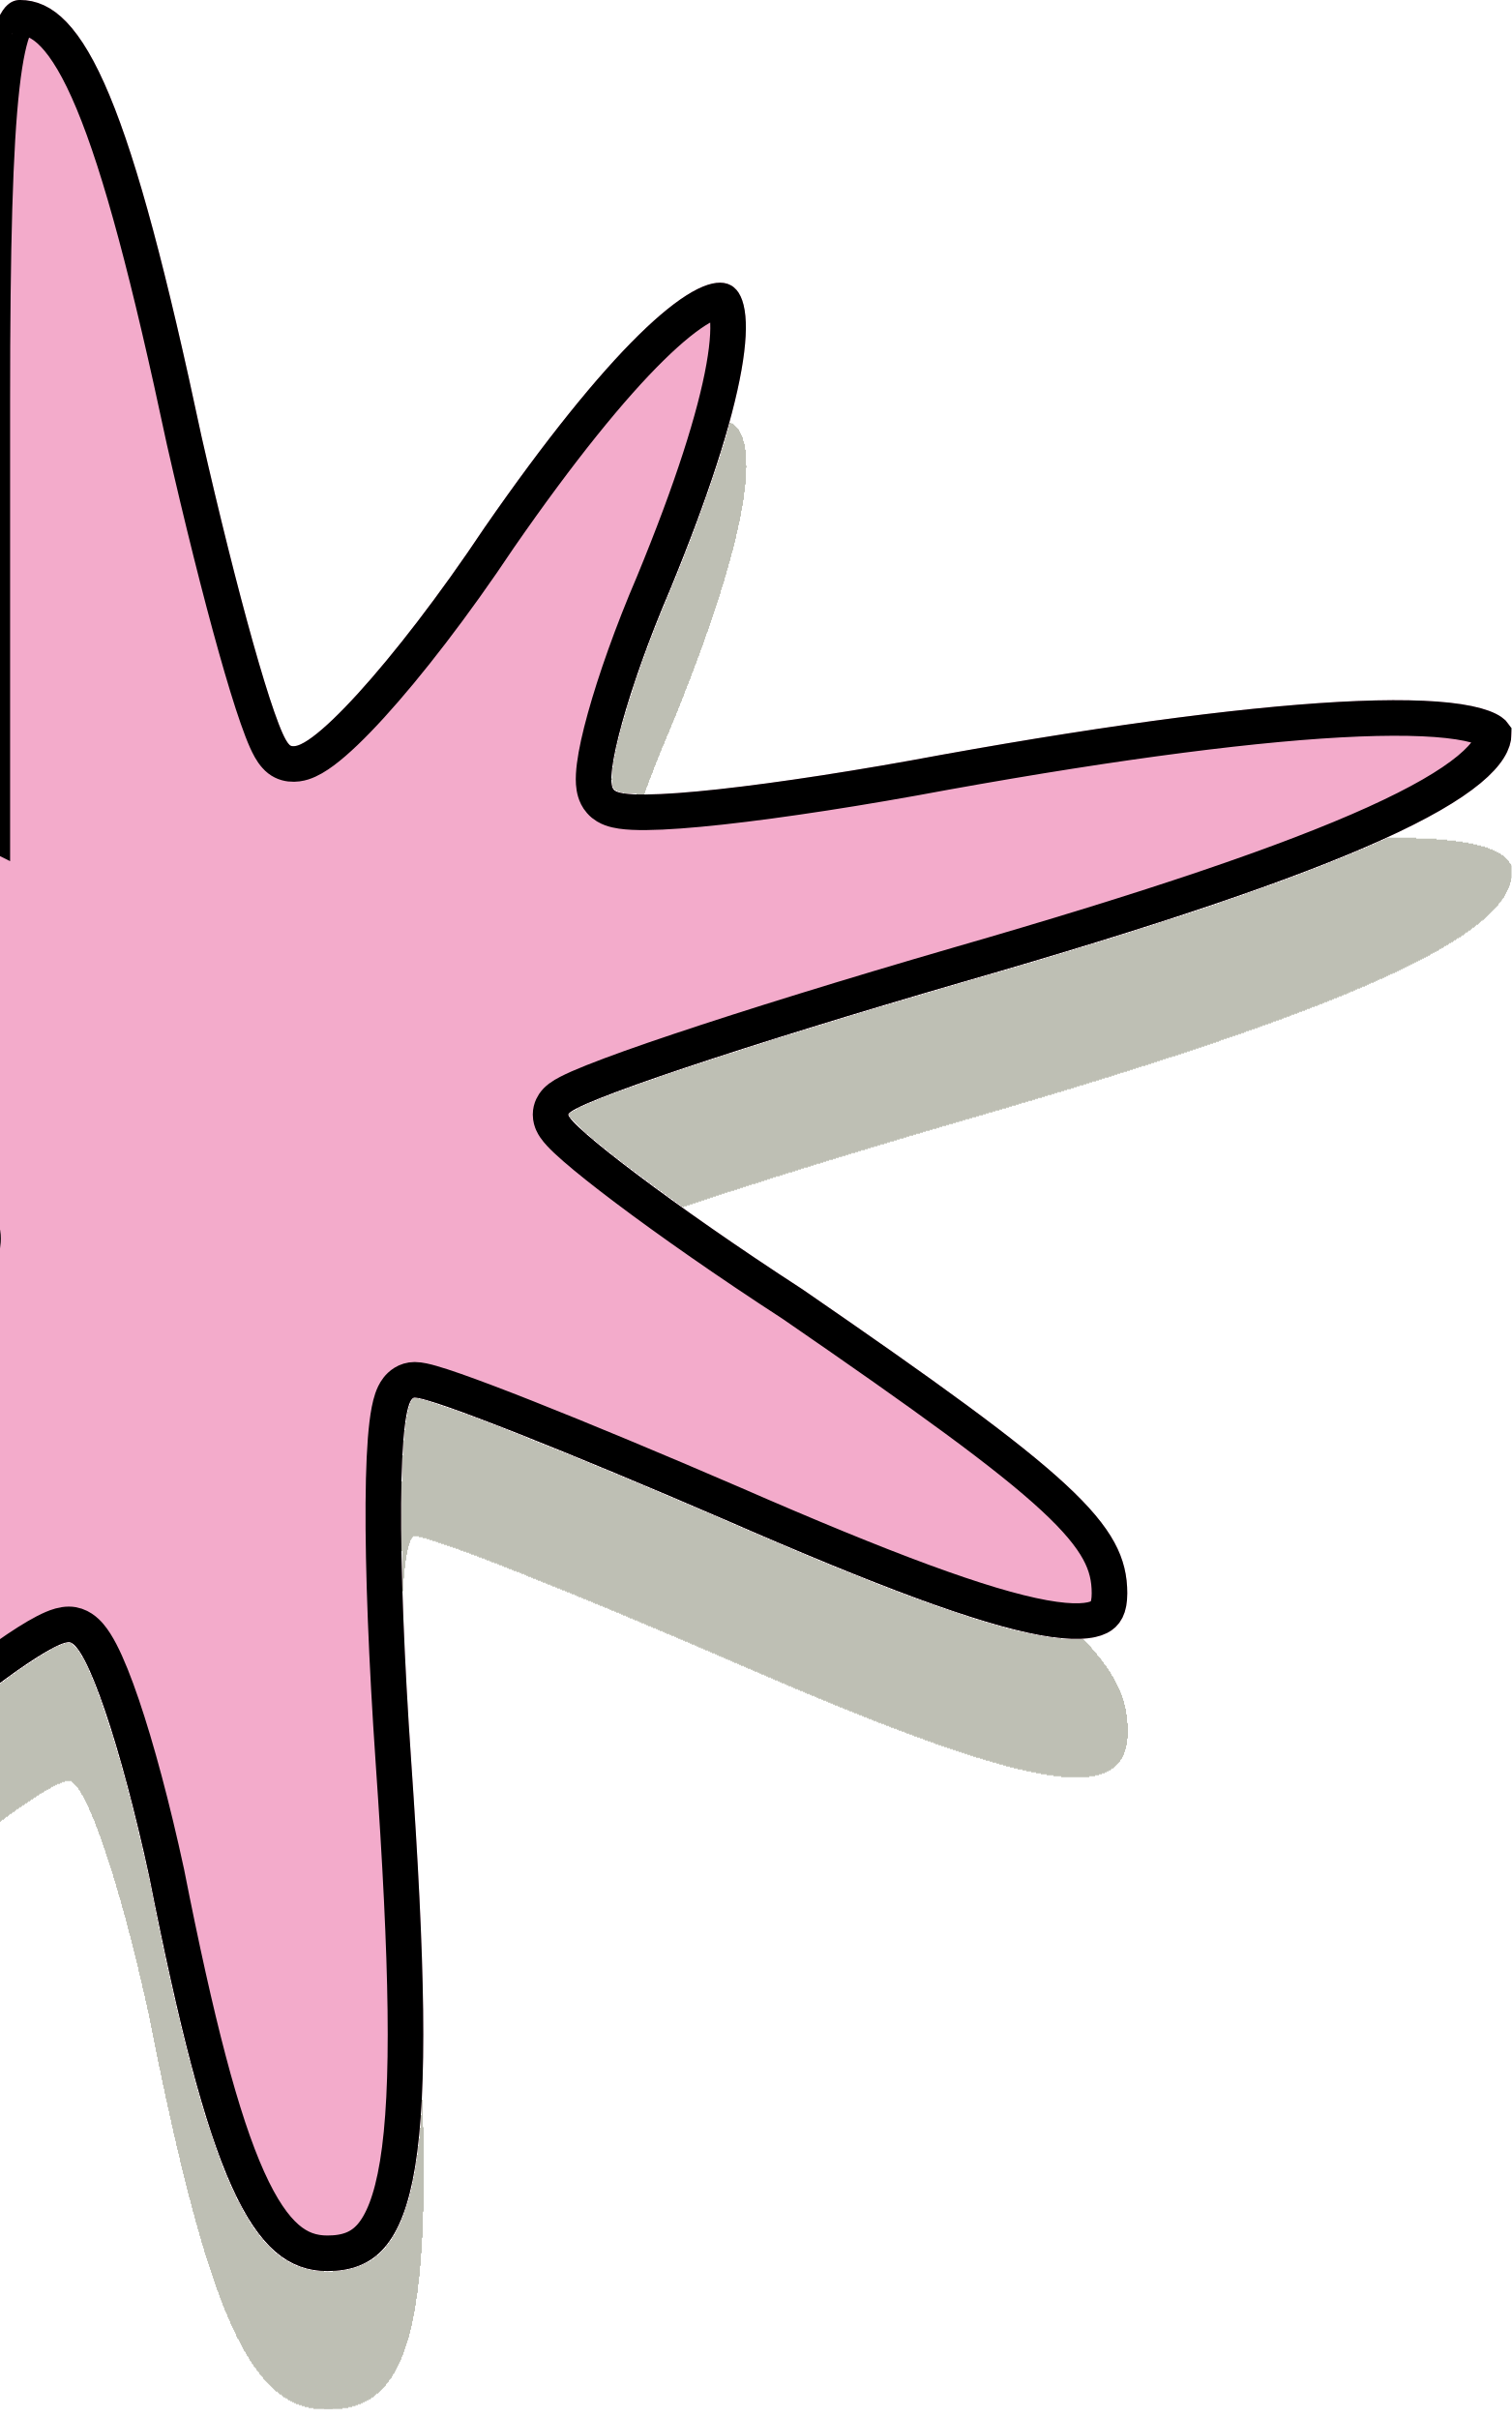
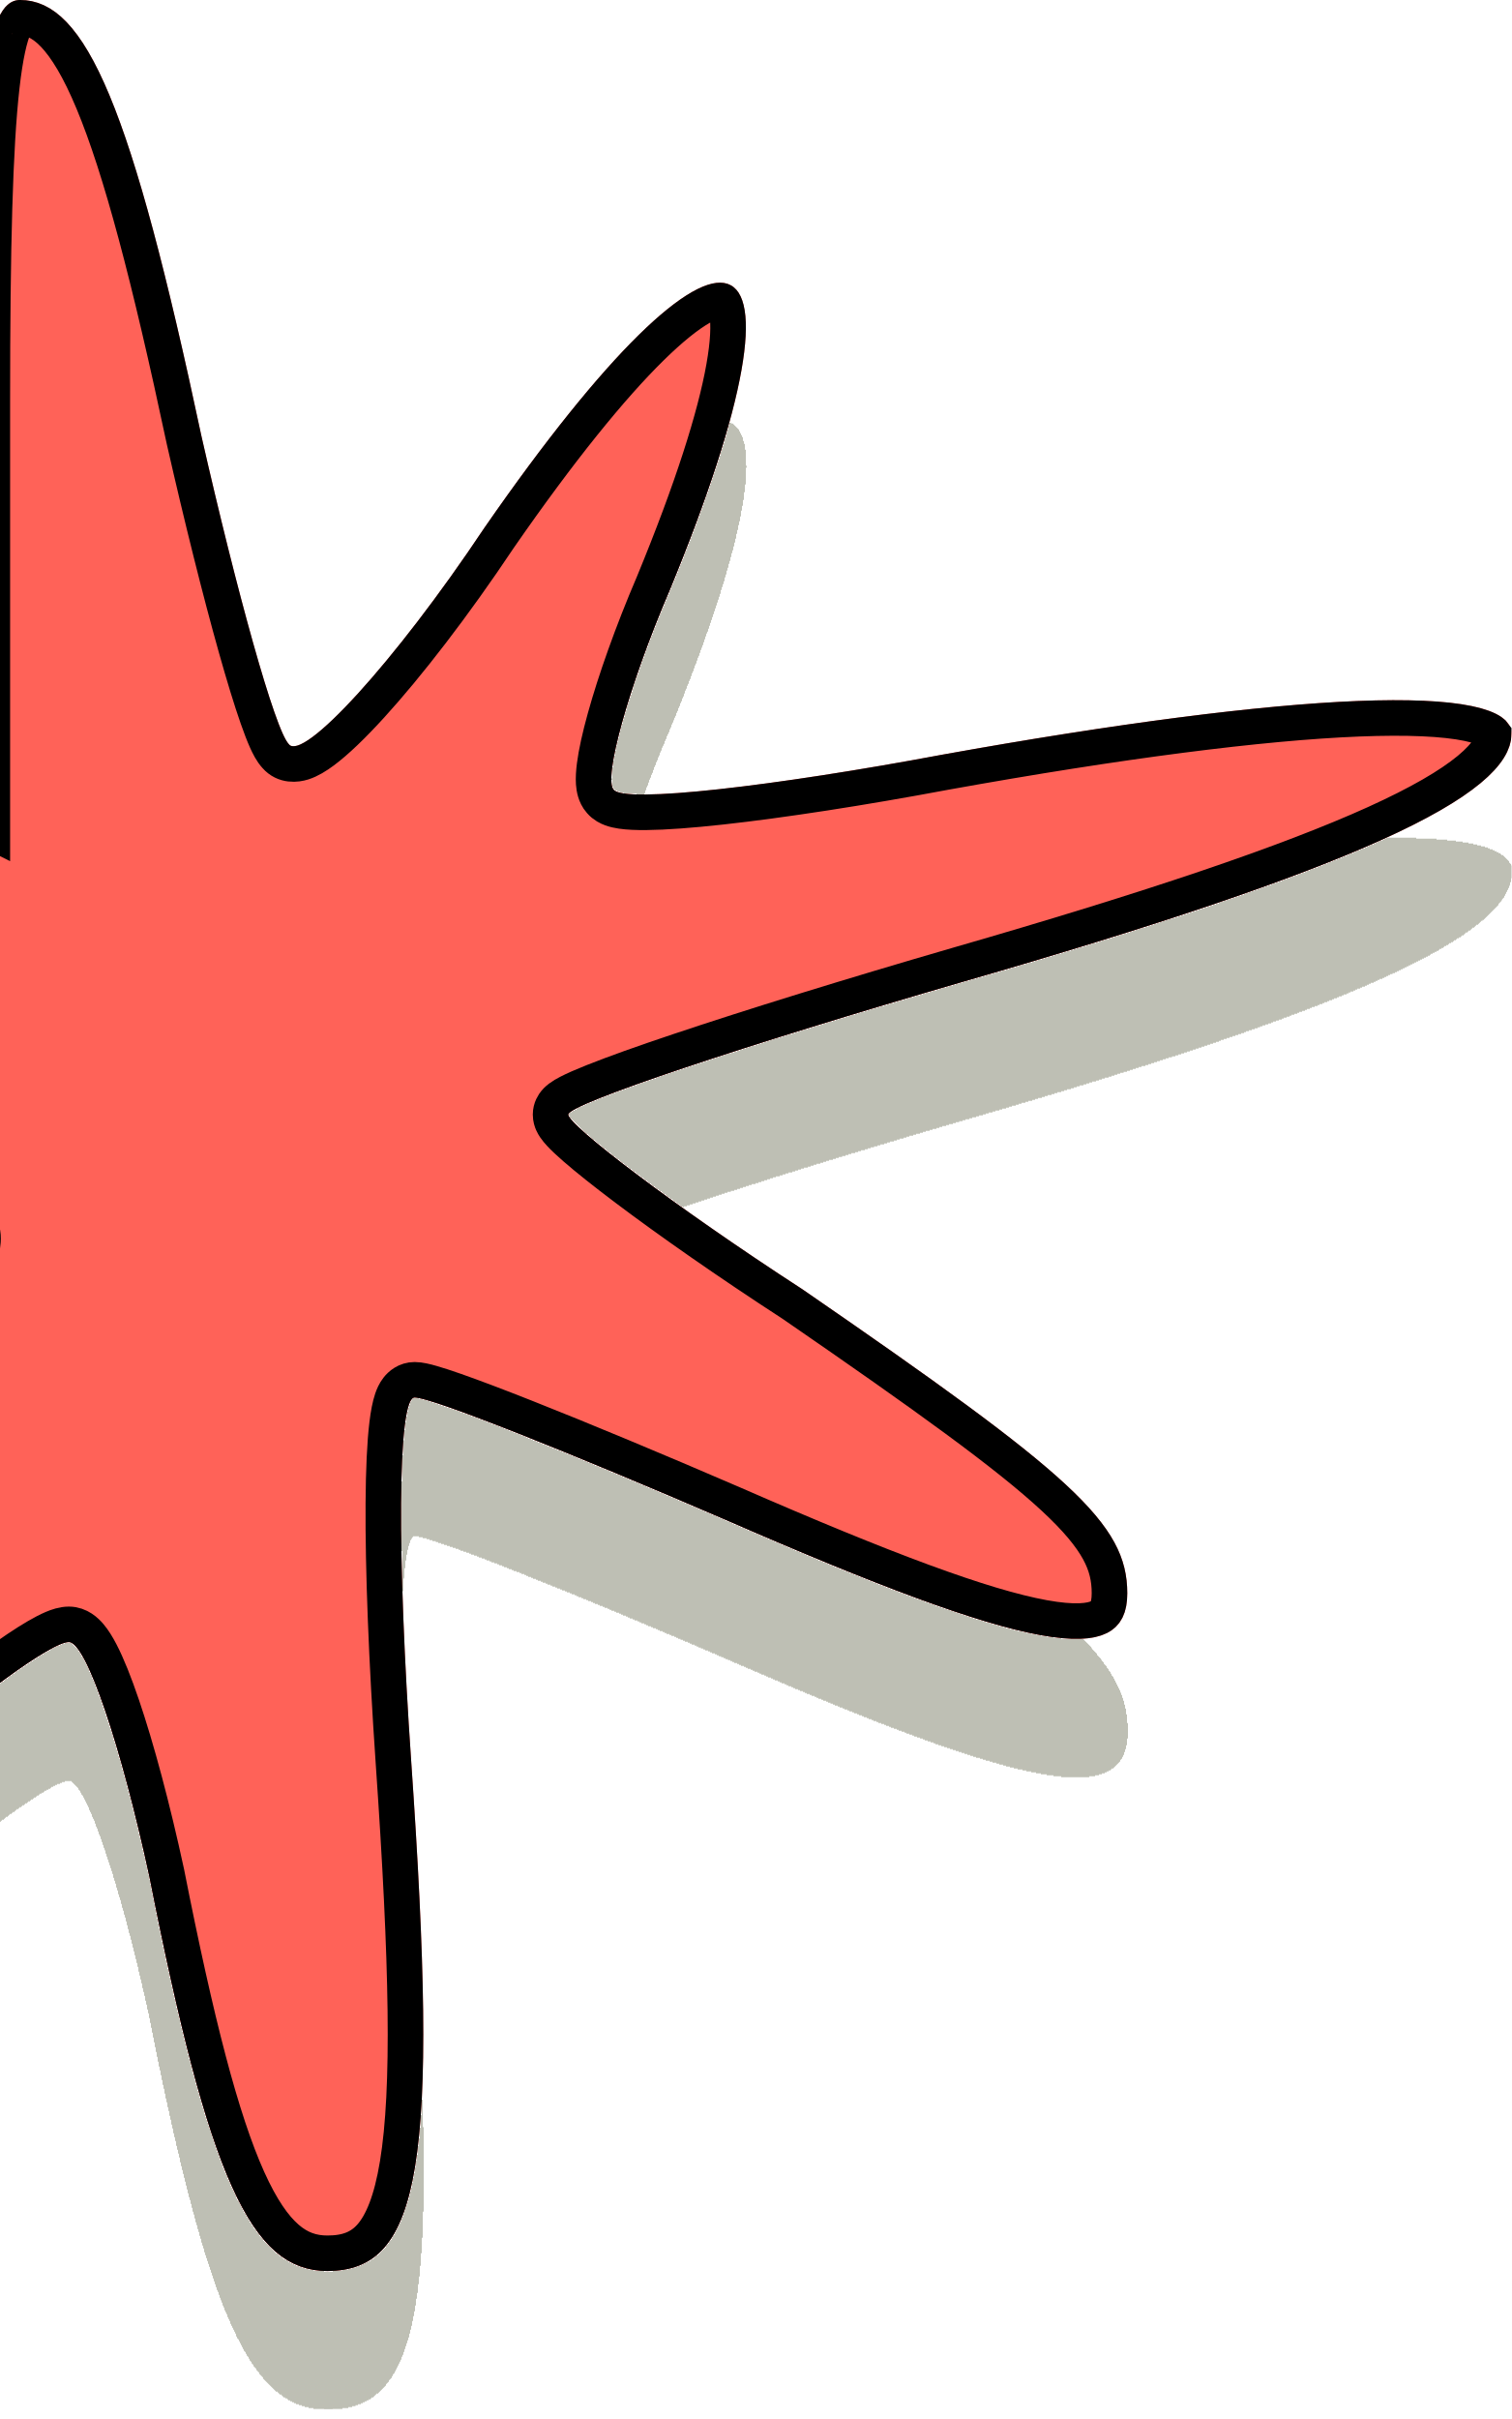
<svg xmlns="http://www.w3.org/2000/svg" width="85" height="136" viewBox="0 0 85 136" fill="none">
  <g filter="url(#filter0_d_1_919)">
-     <path d="M-1.432 22.59V45.181L-13.218 39.287C-19.701 36.144 -25.79 33.394 -26.969 33.394C-31.487 33.394 -28.344 39.484 -19.897 46.948C-13.808 52.252 -11.647 55.199 -13.415 55.788C-14.986 56.377 -26.576 59.52 -39.541 62.663C-63.703 68.556 -68.613 71.11 -64.881 74.842C-63.506 76.217 -54.077 75.628 -33.058 72.485C-16.558 70.128 -2.611 68.753 -2.021 69.342C-1.432 70.128 -4.772 77.003 -9.29 84.861C-14.004 92.718 -17.933 99.79 -18.326 100.379C-18.718 101.165 -17.736 102.736 -16.361 103.915C-14.004 105.879 -12.04 104.897 -5.754 99.397C-1.432 95.468 2.89 92.325 3.872 92.325C4.854 92.325 6.818 98.218 8.39 105.487C11.729 122.38 14.086 127.684 18.408 127.684C23.712 127.684 24.694 121.594 23.122 99.004C22.337 87.611 22.337 78.575 23.319 78.575C24.301 78.575 32.159 81.718 40.802 85.45C57.892 92.915 63.392 93.897 63.392 89.575C63.392 85.646 60.249 82.896 45.123 72.485C37.855 67.771 31.962 63.253 31.962 62.663C31.962 62.074 41.98 58.735 54.16 55.199C75.964 48.913 85 44.788 85 41.252C85 38.305 72.624 38.895 52.981 42.43C43.552 44.198 35.105 45.181 34.516 44.395C33.926 43.805 35.301 38.698 37.659 33.198C46.498 11.786 40.998 9.822 27.248 29.662C22.14 37.323 17.033 42.823 16.247 41.841C15.461 41.055 13.301 33.198 11.336 24.555C7.408 6.09 4.854 4.57764e-05 1.122 4.57764e-05C-0.843 4.57764e-05 -1.432 5.107 -1.432 22.59Z" fill="#F3ABCB" />
+     <path d="M-1.432 22.59V45.181L-13.218 39.287C-19.701 36.144 -25.79 33.394 -26.969 33.394C-31.487 33.394 -28.344 39.484 -19.897 46.948C-13.808 52.252 -11.647 55.199 -13.415 55.788C-14.986 56.377 -26.576 59.52 -39.541 62.663C-63.703 68.556 -68.613 71.11 -64.881 74.842C-63.506 76.217 -54.077 75.628 -33.058 72.485C-16.558 70.128 -2.611 68.753 -2.021 69.342C-1.432 70.128 -4.772 77.003 -9.29 84.861C-14.004 92.718 -17.933 99.79 -18.326 100.379C-18.718 101.165 -17.736 102.736 -16.361 103.915C-14.004 105.879 -12.04 104.897 -5.754 99.397C-1.432 95.468 2.89 92.325 3.872 92.325C4.854 92.325 6.818 98.218 8.39 105.487C11.729 122.38 14.086 127.684 18.408 127.684C23.712 127.684 24.694 121.594 23.122 99.004C22.337 87.611 22.337 78.575 23.319 78.575C24.301 78.575 32.159 81.718 40.802 85.45C57.892 92.915 63.392 93.897 63.392 89.575C63.392 85.646 60.249 82.896 45.123 72.485C37.855 67.771 31.962 63.253 31.962 62.663C31.962 62.074 41.98 58.735 54.16 55.199C75.964 48.913 85 44.788 85 41.252C85 38.305 72.624 38.895 52.981 42.43C43.552 44.198 35.105 45.181 34.516 44.395C33.926 43.805 35.301 38.698 37.659 33.198C46.498 11.786 40.998 9.822 27.248 29.662C22.14 37.323 17.033 42.823 16.247 41.841C15.461 41.055 13.301 33.198 11.336 24.555C7.408 6.09 4.854 4.57764e-05 1.122 4.57764e-05C-0.843 4.57764e-05 -1.432 5.107 -1.432 22.59Z" fill="#FF6258" />
    <path d="M-0.432 45.181V46.798L-1.879 46.075L-13.655 40.187C-13.656 40.186 -13.658 40.185 -13.66 40.184C-16.894 38.617 -20.021 37.151 -22.482 36.079C-23.714 35.542 -24.768 35.109 -25.579 34.812C-25.985 34.663 -26.317 34.553 -26.574 34.482C-26.702 34.446 -26.802 34.423 -26.877 34.409C-26.957 34.394 -26.982 34.394 -26.969 34.394C-27.434 34.394 -27.695 34.475 -27.828 34.547C-27.932 34.604 -27.974 34.663 -28.001 34.753C-28.087 35.037 -28.028 35.717 -27.408 36.911C-26.216 39.202 -23.43 42.492 -19.238 46.197C-16.189 48.852 -14.054 50.976 -12.903 52.545C-12.347 53.303 -11.912 54.074 -11.832 54.794C-11.788 55.187 -11.845 55.622 -12.104 56.011C-12.355 56.388 -12.72 56.607 -13.08 56.73C-13.95 57.053 -17.29 57.997 -21.948 59.234C-26.669 60.489 -32.815 62.062 -39.304 63.635C-51.411 66.588 -58.567 68.677 -62.233 70.462C-63.14 70.904 -63.792 71.308 -64.24 71.675C-64.69 72.045 -64.881 72.335 -64.955 72.537C-65.057 72.817 -65.037 73.272 -64.174 74.135C-64.176 74.133 -64.177 74.132 -64.177 74.132C-64.176 74.131 -64.074 74.209 -63.735 74.296C-63.388 74.384 -62.892 74.456 -62.221 74.498C-60.882 74.583 -58.969 74.544 -56.407 74.361C-51.291 73.995 -43.71 73.067 -33.206 71.496L-33.2 71.495C-24.939 70.315 -17.313 69.38 -11.673 68.814C-8.855 68.531 -6.522 68.338 -4.849 68.254C-4.016 68.213 -3.327 68.196 -2.817 68.212C-2.565 68.219 -2.33 68.235 -2.131 68.266C-2.032 68.282 -1.917 68.305 -1.801 68.343C-1.71 68.373 -1.5 68.45 -1.314 68.635L-1.264 68.685L-1.221 68.742C-1.02 69.011 -0.972 69.306 -0.959 69.488C-0.945 69.687 -0.963 69.887 -0.991 70.067C-1.048 70.43 -1.169 70.857 -1.327 71.318C-1.646 72.248 -2.168 73.466 -2.836 74.878C-4.178 77.709 -6.156 81.417 -8.423 85.359L-8.427 85.367L-8.432 85.375C-10.785 89.296 -12.942 93.022 -14.561 95.843C-15.069 96.729 -15.529 97.533 -15.926 98.228C-16.664 99.52 -17.188 100.437 -17.412 100.805C-17.411 100.824 -17.408 100.852 -17.399 100.891C-17.37 101.032 -17.291 101.238 -17.14 101.5C-16.84 102.02 -16.333 102.621 -15.716 103.151C-15.21 103.572 -14.809 103.764 -14.435 103.824C-14.065 103.883 -13.6 103.831 -12.932 103.539C-11.529 102.925 -9.585 101.421 -6.419 98.651C-4.239 96.669 -2.054 94.88 -0.28 93.581C0.607 92.932 1.405 92.394 2.057 92.014C2.383 91.824 2.689 91.664 2.963 91.547C3.205 91.444 3.537 91.325 3.872 91.325C4.468 91.325 4.866 91.736 5.042 91.941C5.265 92.2 5.47 92.536 5.658 92.898C6.039 93.63 6.445 94.649 6.856 95.858C7.683 98.287 8.576 101.617 9.367 105.275L9.369 105.284L9.371 105.293C11.042 113.747 12.448 119.19 13.943 122.51C14.687 124.164 15.418 125.208 16.143 125.835C16.838 126.435 17.562 126.684 18.408 126.684C19.519 126.684 20.272 126.378 20.853 125.719C21.481 125.004 22.012 123.759 22.357 121.654C23.047 117.442 22.912 110.39 22.125 99.073L22.125 99.073C21.731 93.362 21.533 88.228 21.558 84.51C21.57 82.657 21.638 81.126 21.771 80.043C21.836 79.51 21.924 79.03 22.05 78.66C22.112 78.481 22.205 78.259 22.358 78.064C22.511 77.868 22.828 77.575 23.319 77.575C23.604 77.575 23.967 77.668 24.273 77.756C24.625 77.856 25.067 78.001 25.579 78.18C26.608 78.54 27.966 79.055 29.555 79.683C32.735 80.94 36.871 82.663 41.198 84.532L41.202 84.534C49.763 88.273 55.306 90.334 58.684 90.948C60.402 91.261 61.339 91.153 61.811 90.913C62.142 90.744 62.392 90.432 62.392 89.575C62.392 88.747 62.231 88.005 61.787 87.191C61.329 86.351 60.55 85.399 59.25 84.195C56.639 81.775 52.141 78.529 44.568 73.317C40.921 70.951 37.616 68.633 35.216 66.826C34.017 65.924 33.031 65.14 32.34 64.538C31.997 64.239 31.707 63.969 31.496 63.741C31.392 63.629 31.287 63.505 31.201 63.378C31.158 63.314 31.107 63.23 31.063 63.131C31.024 63.042 30.962 62.875 30.962 62.663C30.962 62.303 31.142 62.059 31.216 61.968C31.306 61.857 31.405 61.776 31.475 61.723C31.618 61.615 31.789 61.517 31.956 61.431C32.298 61.253 32.773 61.046 33.347 60.817C34.502 60.355 36.156 59.765 38.176 59.088C42.219 57.732 47.783 56.009 53.881 54.238L53.882 54.238C64.778 51.097 72.429 48.51 77.344 46.283C79.806 45.167 81.523 44.167 82.61 43.268C83.715 42.355 83.998 41.691 84 41.257C83.99 41.243 83.956 41.199 83.863 41.136C83.646 40.986 83.236 40.816 82.557 40.675C81.212 40.396 79.149 40.3 76.397 40.409C70.916 40.628 62.965 41.649 53.161 43.414C48.432 44.301 43.938 44.992 40.542 45.364C38.848 45.55 37.404 45.658 36.333 45.668C35.801 45.673 35.327 45.654 34.946 45.598C34.758 45.57 34.557 45.529 34.371 45.46C34.22 45.404 33.965 45.291 33.761 45.052C33.599 44.871 33.517 44.671 33.472 44.524C33.421 44.357 33.398 44.189 33.387 44.038C33.367 43.739 33.39 43.397 33.435 43.043C33.526 42.328 33.73 41.411 34.019 40.371C34.597 38.284 35.545 35.592 36.737 32.81C38.935 27.485 40.217 23.427 40.71 20.647C40.959 19.248 40.994 18.248 40.888 17.599C40.836 17.28 40.757 17.096 40.696 17.001C40.645 16.922 40.612 16.911 40.598 16.906L40.598 16.906C40.526 16.881 40.187 16.843 39.41 17.285C38.679 17.702 37.746 18.439 36.619 19.547C34.373 21.754 31.494 25.291 28.075 30.224C25.502 34.082 22.92 37.412 20.866 39.666C19.845 40.787 18.922 41.678 18.176 42.232C17.813 42.502 17.423 42.745 17.038 42.867C16.685 42.979 15.991 43.076 15.501 42.507C15.277 42.264 15.106 41.919 14.979 41.638C14.824 41.294 14.657 40.858 14.481 40.354C14.127 39.344 13.716 37.995 13.271 36.415C12.381 33.251 11.346 29.109 10.361 24.776L10.361 24.776L10.358 24.763C8.393 15.527 6.788 9.472 5.232 5.738C4.453 3.869 3.719 2.662 3.019 1.933C2.347 1.233 1.736 1 1.122 1C1.121 1 1.12 1 1.12 0.999C1.118 0.998 1.117 0.997 1.096 1.015C1.047 1.057 0.94 1.178 0.809 1.475C0.542 2.081 0.296 3.139 0.102 4.852C-0.284 8.249 -0.432 13.841 -0.432 22.59V45.181Z" stroke="black" stroke-width="2" />
  </g>
  <defs>
    <filter id="filter0_d_1_919" x="-66" y="0" width="151" height="135.448" filterUnits="userSpaceOnUse" color-interpolation-filters="sRGB">
      <feFlood flood-opacity="0" result="BackgroundImageFix" />
      <feColorMatrix in="SourceAlpha" type="matrix" values="0 0 0 0 0 0 0 0 0 0 0 0 0 0 0 0 0 0 127 0" result="hardAlpha" />
      <feOffset dy="7.765" />
      <feComposite in2="hardAlpha" operator="out" />
      <feColorMatrix type="matrix" values="0 0 0 0 0.745 0 0 0 0 0.749 0 0 0 0 0.706 0 0 0 1 0" />
      <feBlend mode="normal" in2="BackgroundImageFix" result="effect1_dropShadow_1_919" />
      <feBlend mode="normal" in="SourceGraphic" in2="effect1_dropShadow_1_919" result="shape" />
    </filter>
  </defs>
</svg>
